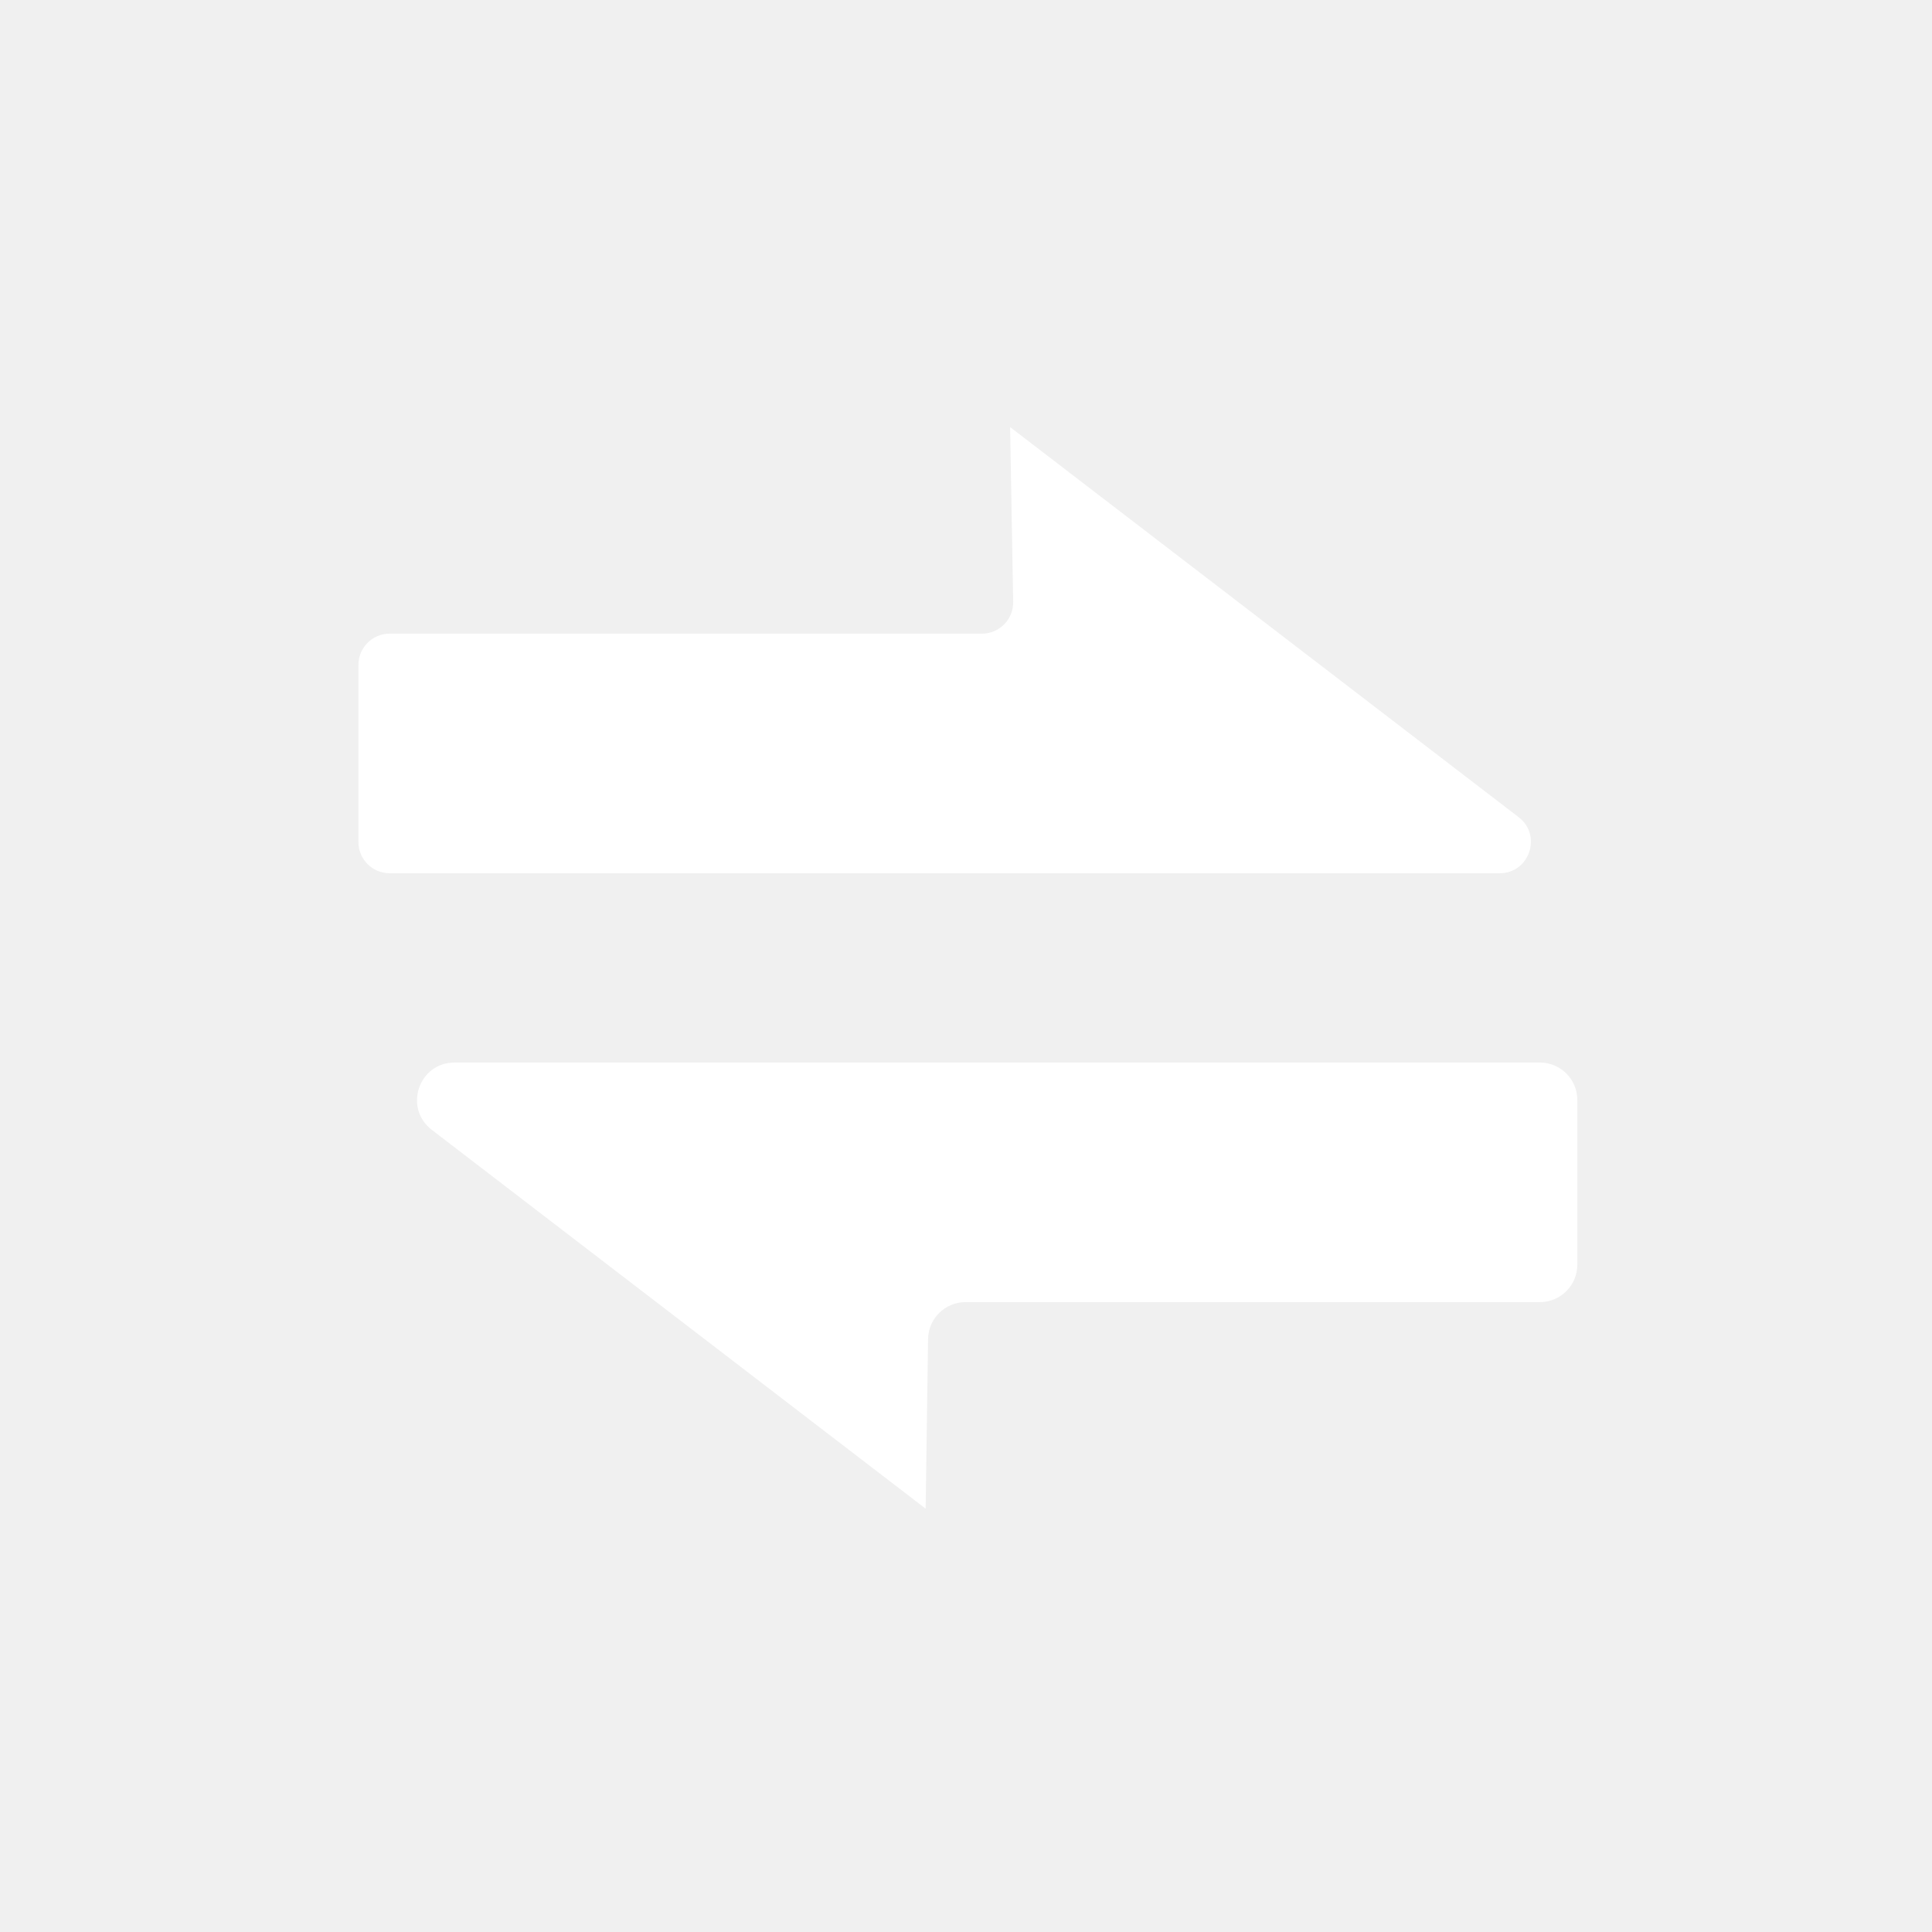
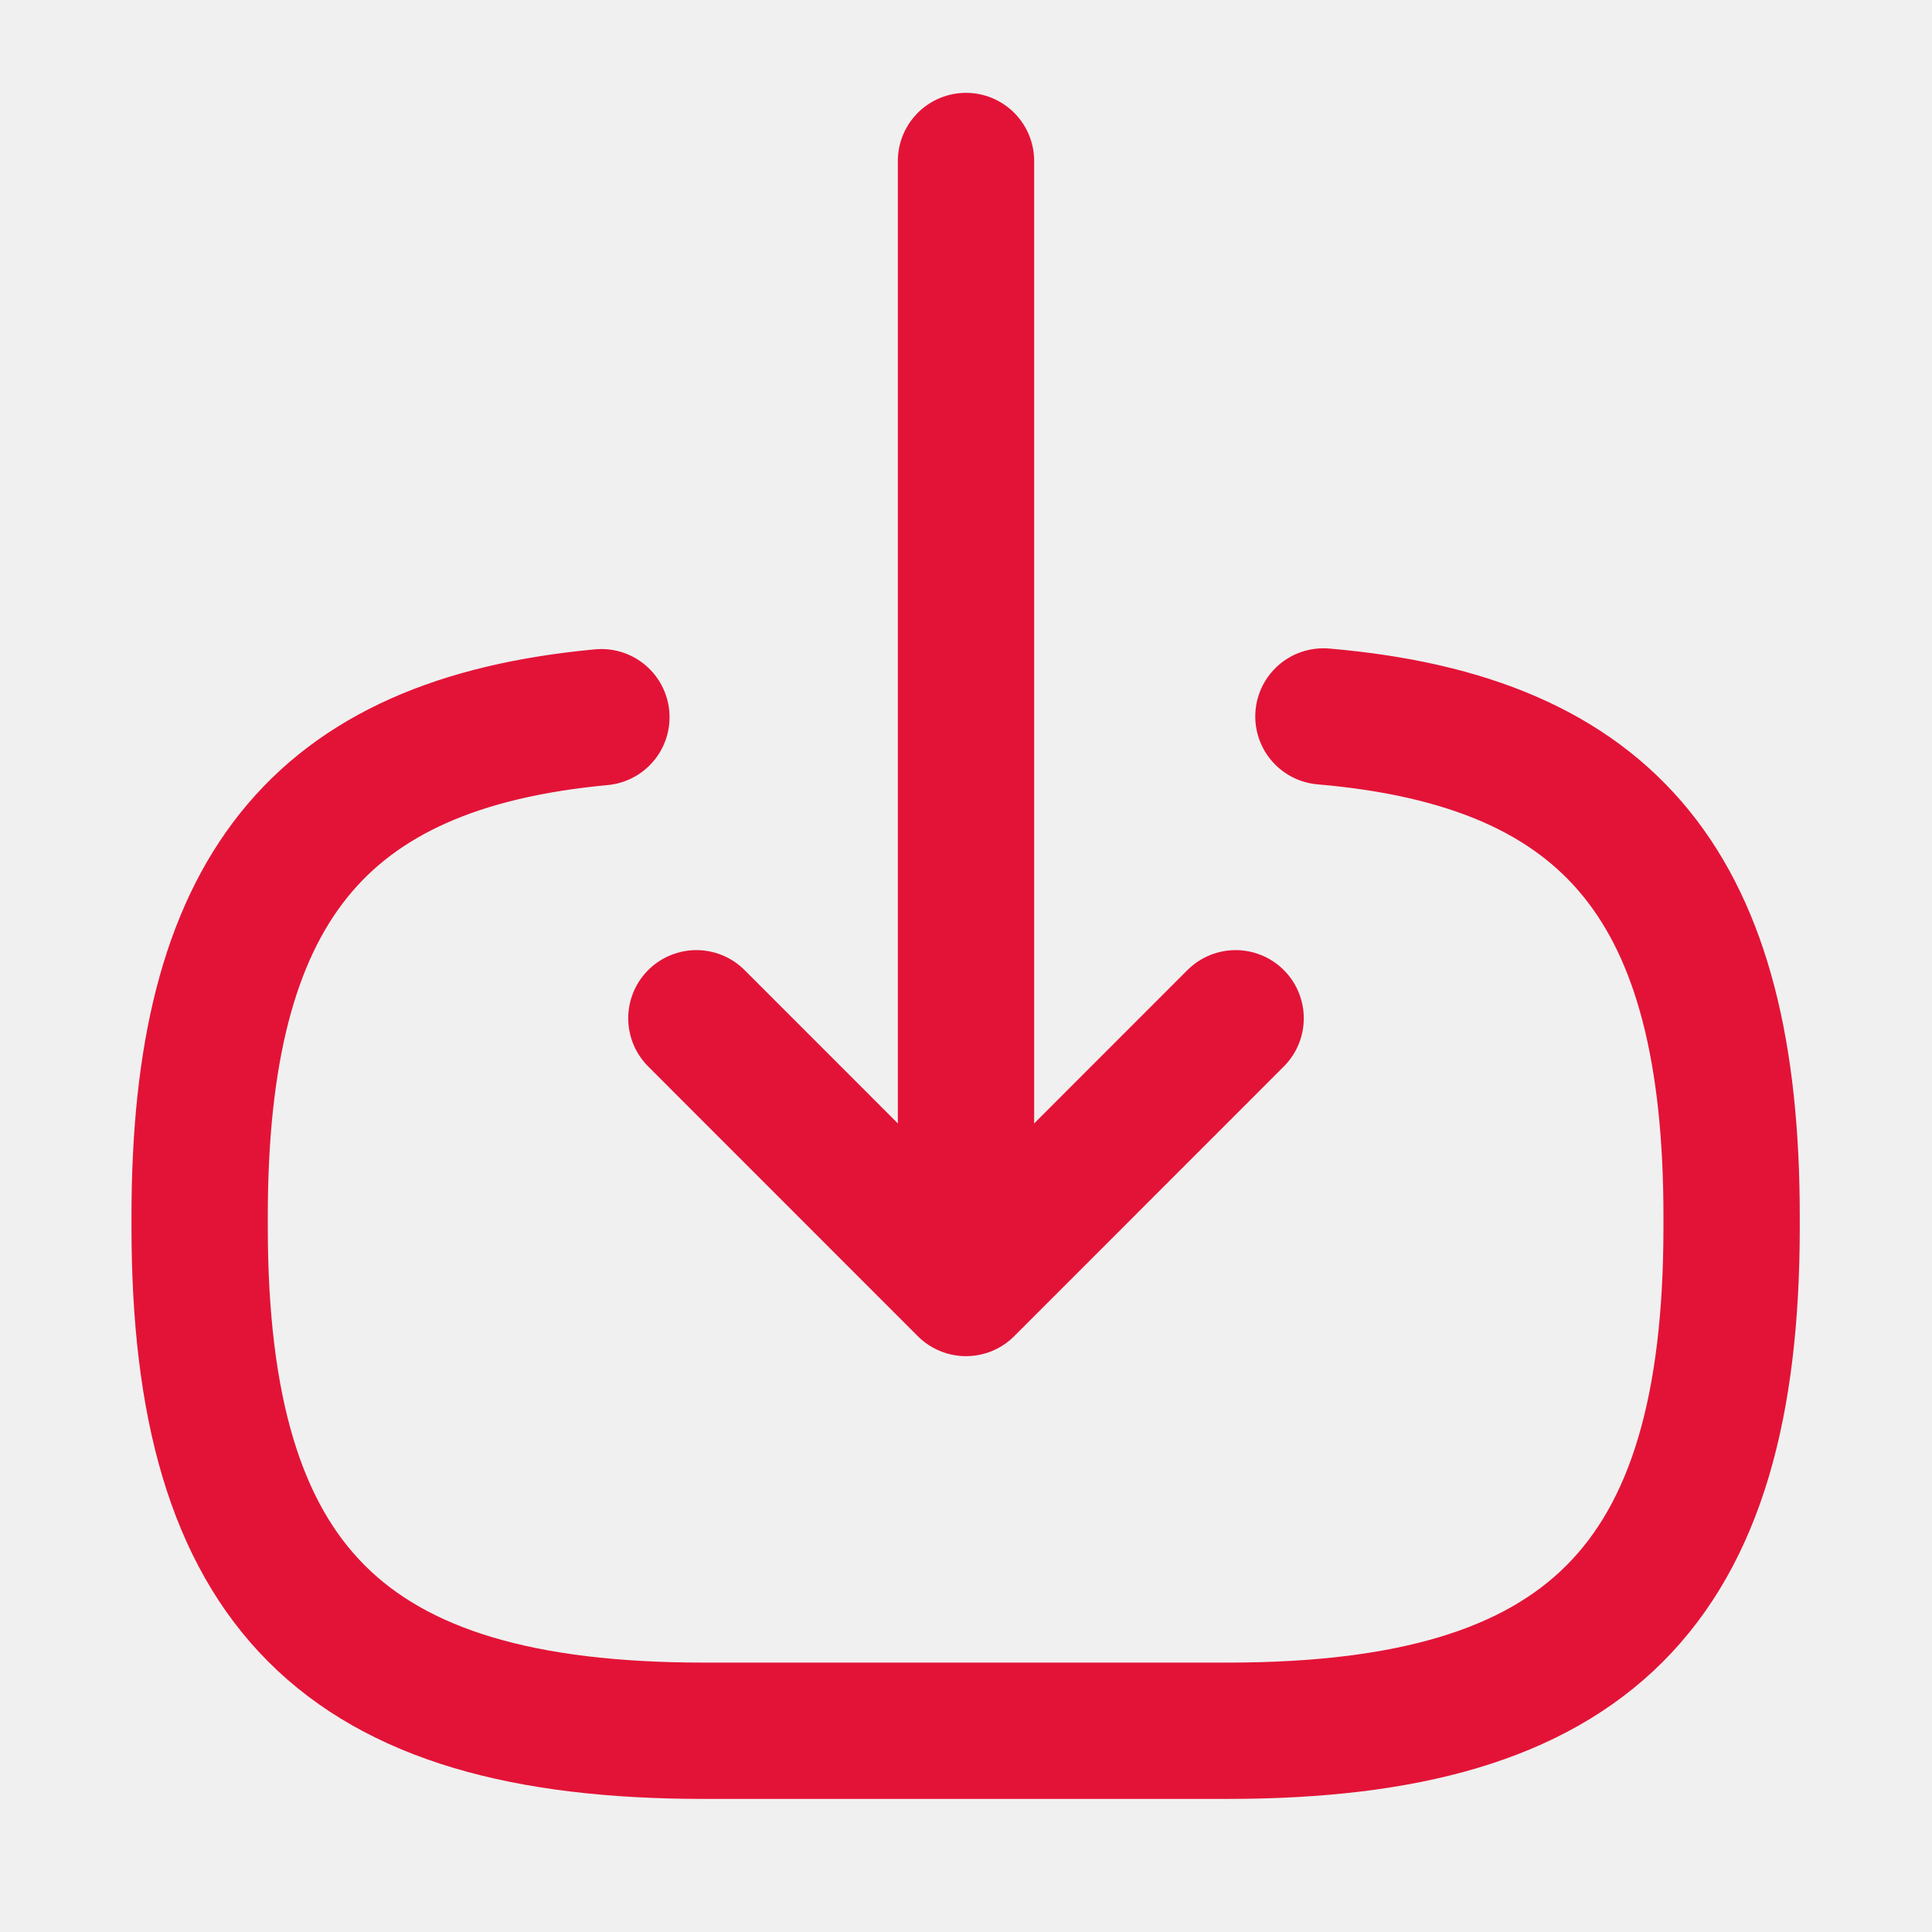
- <svg xmlns="http://www.w3.org/2000/svg" class="icon" height="512" viewBox="0 0 1024 1024" version="1.1">
-   <path d="M816.163 690.151H511.751c-10.862 0-19.707 8.73-19.862 19.602l-1.277 89.871-261.764-200.793c-15.07-11.558-6.905-35.665 12.079-35.665h575.236c10.97 0 19.862 8.902 19.862 19.883v87.222c0 10.979-8.892 19.88-19.862 19.88zM490.612 799.627v-0.003l0.003 0.003h-0.003z m304.224-336.792H206.527c-9.142 0-16.555-7.419-16.555-16.571v-93.848c0-9.149 7.413-16.566 16.555-16.566h313.93c9.255 0 16.714-7.596 16.548-16.862l-1.62-92.618 269.517 206.742c12.558 9.634 5.752 29.723-10.066 29.723z" fill="white" />
+ <svg xmlns="http://www.w3.org/2000/svg" width="18" height="18" viewBox="0 0 18 18" fill="none">
+   <path d="M12.33 6.675C15.03 6.907 16.133 8.295 16.133 11.332V11.43C16.133 14.782 14.79 16.125 11.438 16.125H6.555C3.203 16.125 1.86 14.782 1.86 11.43V11.332C1.86 8.317 2.948 6.93 5.603 6.682" stroke="#E31337" stroke-width="1.27" stroke-linecap="round" stroke-linejoin="round" />
+   <path d="M9 1.5V11.16" stroke="#E31337" stroke-width="1.27" stroke-linecap="round" stroke-linejoin="round" />
+   <path d="M11.512 9.487L9 12L6.488 9.487" stroke="#E31337" stroke-width="1.27" stroke-linecap="round" stroke-linejoin="round" />
</svg>
